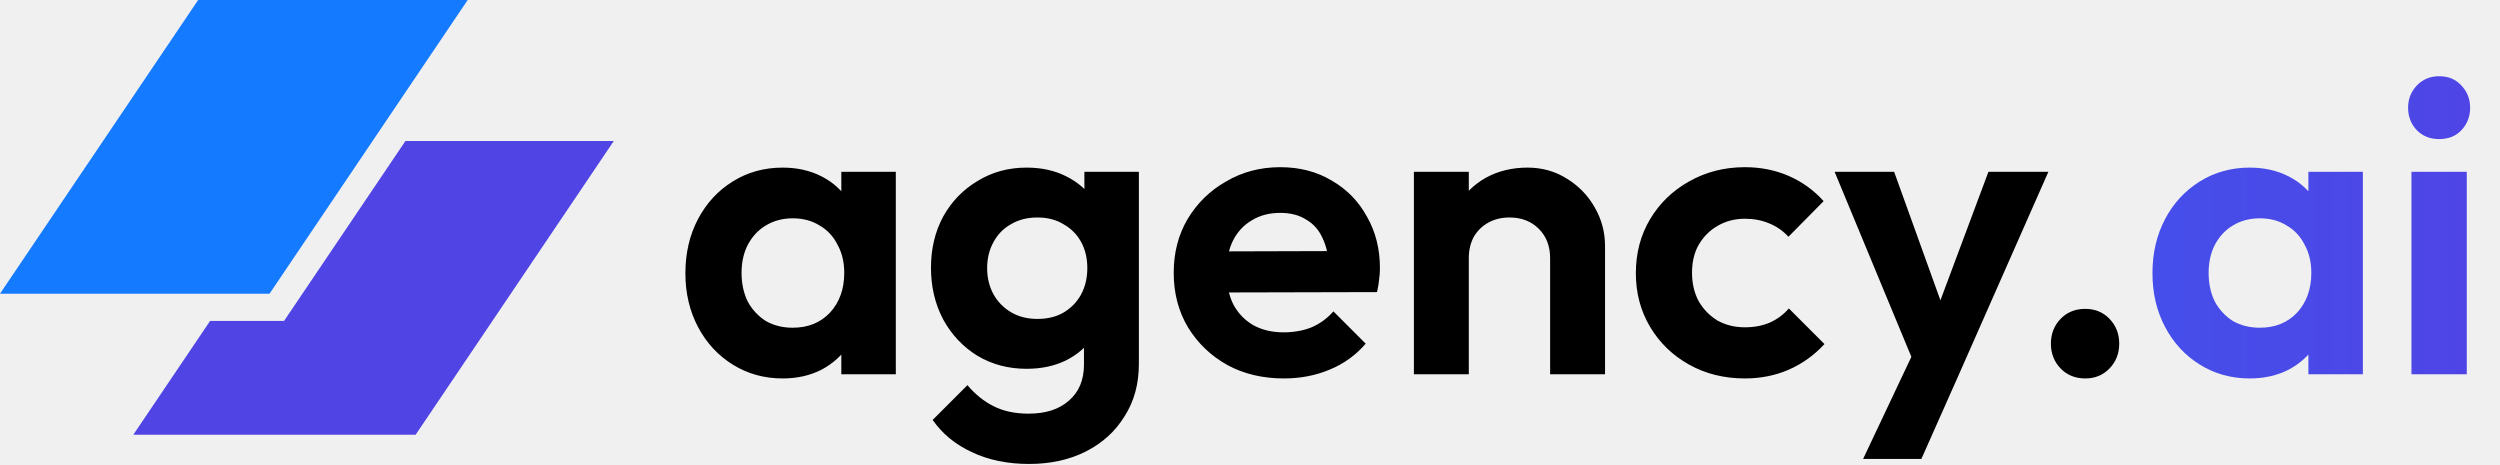
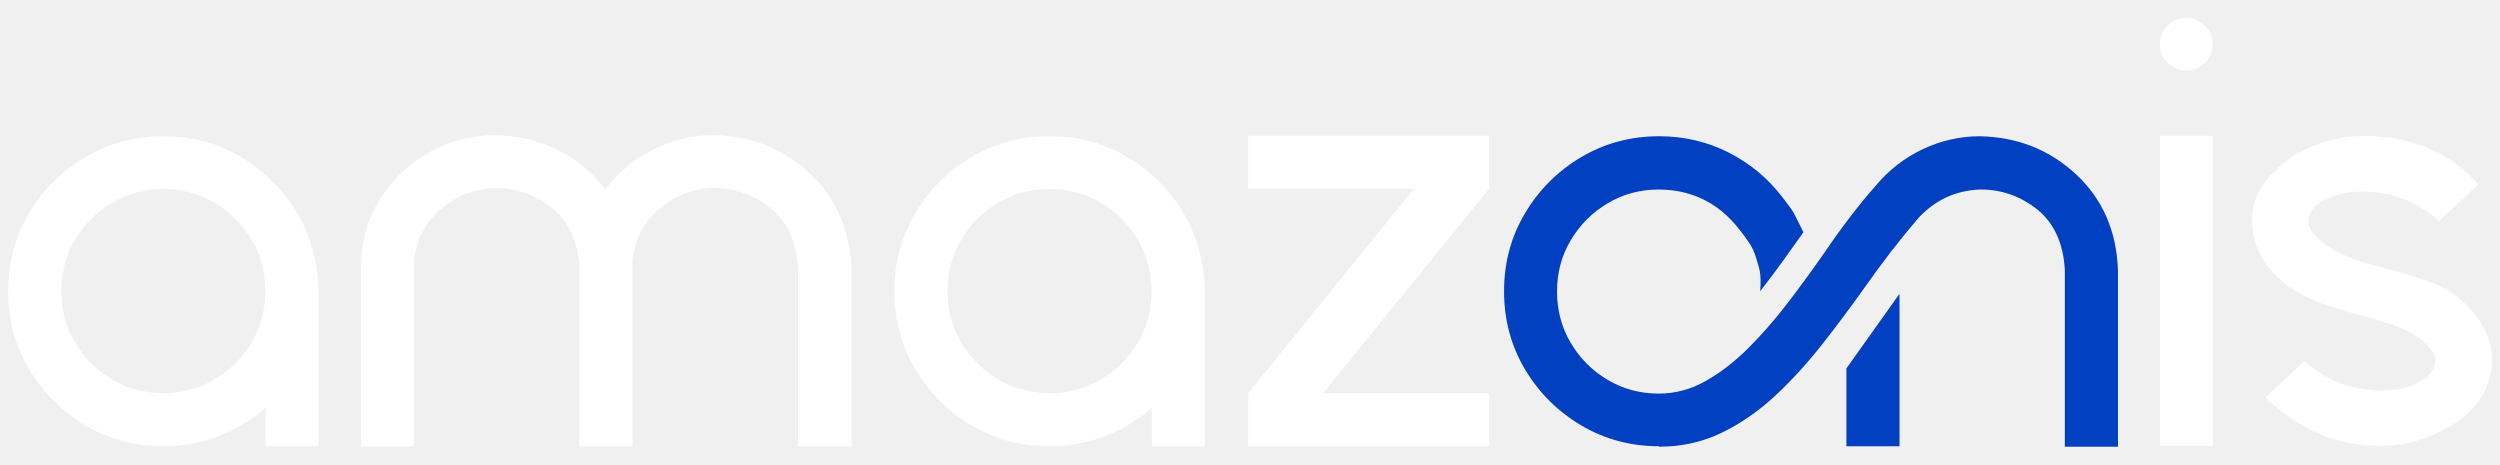
- <svg xmlns="http://www.w3.org/2000/svg" width="167" height="31" viewBox="0 0 167 31" fill="none">
-   <path d="M52.28 25.28C51.048 25.28 49.937 24.972 48.948 24.356C47.959 23.74 47.184 22.9 46.624 21.836C46.064 20.772 45.784 19.577 45.784 18.252C45.784 16.908 46.064 15.704 46.624 14.64C47.184 13.576 47.959 12.736 48.948 12.12C49.937 11.504 51.048 11.196 52.28 11.196C53.251 11.196 54.119 11.392 54.884 11.784C55.649 12.176 56.256 12.727 56.704 13.436C57.171 14.127 57.423 14.911 57.46 15.788V20.66C57.423 21.556 57.171 22.349 56.704 23.04C56.256 23.731 55.649 24.281 54.884 24.692C54.119 25.084 53.251 25.28 52.28 25.28ZM52.952 21.892C53.979 21.892 54.809 21.556 55.444 20.884C56.079 20.193 56.396 19.307 56.396 18.224C56.396 17.515 56.247 16.889 55.948 16.348C55.668 15.788 55.267 15.359 54.744 15.06C54.24 14.743 53.643 14.584 52.952 14.584C52.28 14.584 51.683 14.743 51.16 15.06C50.656 15.359 50.255 15.788 49.956 16.348C49.676 16.889 49.536 17.515 49.536 18.224C49.536 18.952 49.676 19.596 49.956 20.156C50.255 20.697 50.656 21.127 51.16 21.444C51.683 21.743 52.28 21.892 52.952 21.892ZM56.2 25V21.36L56.788 18.056L56.2 14.808V11.476H59.84V25H56.2ZM68.741 30.992C67.304 30.992 66.034 30.731 64.933 30.208C63.832 29.704 62.954 28.985 62.301 28.052L64.625 25.728C65.148 26.344 65.726 26.811 66.361 27.128C67.014 27.464 67.798 27.632 68.713 27.632C69.852 27.632 70.748 27.343 71.401 26.764C72.073 26.185 72.409 25.383 72.409 24.356V20.968L73.025 18L72.437 15.032V11.476H76.077V24.3C76.077 25.644 75.76 26.811 75.125 27.8C74.509 28.808 73.65 29.592 72.549 30.152C71.448 30.712 70.178 30.992 68.741 30.992ZM68.573 24.636C67.36 24.636 66.268 24.347 65.297 23.768C64.326 23.171 63.561 22.359 63.001 21.332C62.46 20.305 62.189 19.157 62.189 17.888C62.189 16.619 62.46 15.48 63.001 14.472C63.561 13.464 64.326 12.671 65.297 12.092C66.268 11.495 67.36 11.196 68.573 11.196C69.581 11.196 70.468 11.392 71.233 11.784C72.017 12.176 72.633 12.717 73.081 13.408C73.529 14.08 73.772 14.873 73.809 15.788V20.044C73.772 20.94 73.52 21.743 73.053 22.452C72.605 23.143 71.989 23.684 71.205 24.076C70.44 24.449 69.562 24.636 68.573 24.636ZM69.301 21.304C69.973 21.304 70.552 21.164 71.037 20.884C71.541 20.585 71.933 20.184 72.213 19.68C72.493 19.157 72.633 18.569 72.633 17.916C72.633 17.244 72.493 16.656 72.213 16.152C71.933 15.648 71.541 15.256 71.037 14.976C70.552 14.677 69.973 14.528 69.301 14.528C68.629 14.528 68.041 14.677 67.537 14.976C67.033 15.256 66.641 15.657 66.361 16.18C66.081 16.684 65.941 17.263 65.941 17.916C65.941 18.551 66.081 19.129 66.361 19.652C66.641 20.156 67.033 20.557 67.537 20.856C68.041 21.155 68.629 21.304 69.301 21.304ZM85.768 25.28C84.349 25.28 83.089 24.981 81.988 24.384C80.886 23.768 80.009 22.928 79.356 21.864C78.721 20.8 78.404 19.587 78.404 18.224C78.404 16.88 78.712 15.685 79.328 14.64C79.962 13.576 80.821 12.736 81.904 12.12C82.986 11.485 84.19 11.168 85.516 11.168C86.822 11.168 87.97 11.467 88.96 12.064C89.968 12.643 90.752 13.445 91.312 14.472C91.89 15.48 92.18 16.628 92.18 17.916C92.18 18.159 92.161 18.411 92.124 18.672C92.105 18.915 92.058 19.195 91.984 19.512L80.616 19.54V16.796L90.276 16.768L88.792 17.916C88.754 17.113 88.605 16.441 88.344 15.9C88.101 15.359 87.737 14.948 87.252 14.668C86.785 14.369 86.206 14.22 85.516 14.22C84.788 14.22 84.153 14.388 83.612 14.724C83.07 15.041 82.65 15.499 82.352 16.096C82.072 16.675 81.932 17.365 81.932 18.168C81.932 18.989 82.081 19.708 82.38 20.324C82.697 20.921 83.145 21.388 83.724 21.724C84.302 22.041 84.974 22.2 85.74 22.2C86.43 22.2 87.056 22.088 87.616 21.864C88.176 21.621 88.661 21.267 89.072 20.8L91.228 22.956C90.574 23.721 89.772 24.3 88.82 24.692C87.886 25.084 86.869 25.28 85.768 25.28ZM103.548 25V17.244C103.548 16.441 103.296 15.788 102.792 15.284C102.288 14.78 101.635 14.528 100.832 14.528C100.31 14.528 99.843 14.64 99.432 14.864C99.022 15.088 98.695 15.405 98.452 15.816C98.228 16.227 98.116 16.703 98.116 17.244L96.688 16.516C96.688 15.452 96.912 14.528 97.36 13.744C97.827 12.941 98.462 12.316 99.264 11.868C100.086 11.42 101.01 11.196 102.036 11.196C103.026 11.196 103.912 11.448 104.696 11.952C105.48 12.437 106.096 13.081 106.544 13.884C106.992 14.668 107.216 15.517 107.216 16.432V25H103.548ZM94.448 25V11.476H98.116V25H94.448ZM116.555 25.28C115.174 25.28 113.932 24.972 112.831 24.356C111.73 23.74 110.862 22.9 110.227 21.836C109.592 20.772 109.275 19.577 109.275 18.252C109.275 16.908 109.592 15.704 110.227 14.64C110.862 13.576 111.73 12.736 112.831 12.12C113.951 11.485 115.192 11.168 116.555 11.168C117.619 11.168 118.599 11.364 119.495 11.756C120.391 12.148 121.166 12.708 121.819 13.436L119.467 15.816C119.112 15.424 118.683 15.125 118.179 14.92C117.694 14.715 117.152 14.612 116.555 14.612C115.883 14.612 115.276 14.771 114.735 15.088C114.212 15.387 113.792 15.807 113.475 16.348C113.176 16.871 113.027 17.496 113.027 18.224C113.027 18.933 113.176 19.568 113.475 20.128C113.792 20.669 114.212 21.099 114.735 21.416C115.276 21.715 115.883 21.864 116.555 21.864C117.171 21.864 117.722 21.761 118.207 21.556C118.711 21.332 119.14 21.015 119.495 20.604L121.875 22.984C121.184 23.731 120.391 24.3 119.495 24.692C118.599 25.084 117.619 25.28 116.555 25.28ZM128.208 25.112L122.552 11.476H126.528L130.28 21.892H128.936L132.828 11.476H136.832L130.812 25.112H128.208ZM124.456 30.656L128.572 21.948L130.812 25.112L128.348 30.656H124.456ZM139.296 25.28C138.624 25.28 138.074 25.056 137.644 24.608C137.215 24.16 137 23.609 137 22.956C137 22.303 137.215 21.752 137.644 21.304C138.074 20.856 138.624 20.632 139.296 20.632C139.95 20.632 140.491 20.856 140.92 21.304C141.35 21.752 141.564 22.303 141.564 22.956C141.564 23.609 141.35 24.16 140.92 24.608C140.491 25.056 139.95 25.28 139.296 25.28Z" fill="black" />
-   <path d="M150.28 25.28C149.048 25.28 147.937 24.972 146.948 24.356C145.959 23.74 145.184 22.9 144.624 21.836C144.064 20.772 143.784 19.577 143.784 18.252C143.784 16.908 144.064 15.704 144.624 14.64C145.184 13.576 145.959 12.736 146.948 12.12C147.937 11.504 149.048 11.196 150.28 11.196C151.251 11.196 152.119 11.392 152.884 11.784C153.649 12.176 154.256 12.727 154.704 13.436C155.171 14.127 155.423 14.911 155.46 15.788V20.66C155.423 21.556 155.171 22.349 154.704 23.04C154.256 23.731 153.649 24.281 152.884 24.692C152.119 25.084 151.251 25.28 150.28 25.28ZM150.952 21.892C151.979 21.892 152.809 21.556 153.444 20.884C154.079 20.193 154.396 19.307 154.396 18.224C154.396 17.515 154.247 16.889 153.948 16.348C153.668 15.788 153.267 15.359 152.744 15.06C152.24 14.743 151.643 14.584 150.952 14.584C150.28 14.584 149.683 14.743 149.16 15.06C148.656 15.359 148.255 15.788 147.956 16.348C147.676 16.889 147.536 17.515 147.536 18.224C147.536 18.952 147.676 19.596 147.956 20.156C148.255 20.697 148.656 21.127 149.16 21.444C149.683 21.743 150.28 21.892 150.952 21.892ZM154.2 25V21.36L154.788 18.056L154.2 14.808V11.476H157.84V25H154.2ZM161.085 25V11.476H164.781V25H161.085ZM162.933 9.292C162.336 9.292 161.841 9.096 161.449 8.704C161.057 8.293 160.861 7.789 160.861 7.192C160.861 6.613 161.057 6.119 161.449 5.708C161.841 5.297 162.336 5.092 162.933 5.092C163.549 5.092 164.044 5.297 164.417 5.708C164.809 6.119 165.005 6.613 165.005 7.192C165.005 7.789 164.809 8.293 164.417 8.704C164.044 9.096 163.549 9.292 162.933 9.292Z" fill="url(#paint0_linear_8790_4618)" />
-   <path d="M13.237 0H31.242L18.005 19.62H0L13.237 0Z" fill="#147AFF" />
-   <path d="M14.033 21.44L8.906 29.039H27.765L41.002 9.419H27.083L18.973 21.44H14.033Z" fill="#5044E5" />
+ <svg xmlns="http://www.w3.org/2000/svg" id="Layer_1" data-name="Layer 1" viewBox="0 0 160 29.7">
  <defs>
-     <linearGradient id="paint0_linear_8790_4618" x1="45" y1="14.5" x2="167" y2="14.5" gradientUnits="userSpaceOnUse">
-       <stop stop-color="#147AFF" />
-       <stop offset="1" stop-color="#5044E5" />
-     </linearGradient>
+     <style>
+       .cls-1 {
+         fill: #fff;
+       }
+ 
+       .cls-2 {
+         fill: #0040c1;
+       }
+     </style>
  </defs>
+   <path class="cls-1" d="M20.38,28.56h-3.38v-2.47c-.88.78-1.88,1.38-2.99,1.82-1.12.43-2.3.65-3.55.65-1.84,0-3.5-.45-5.01-1.34-1.5-.89-2.7-2.09-3.59-3.59-.89-1.5-1.34-3.17-1.34-4.99s.45-3.5,1.34-5c.89-1.5,2.09-2.69,3.59-3.58,1.5-.89,3.17-1.34,5.01-1.34s3.46.44,4.95,1.32c1.49.88,2.68,2.06,3.57,3.53.89,1.47,1.35,3.13,1.41,4.96v10.04ZM10.46,12.1c-1.21,0-2.31.29-3.3.88-.99.59-1.77,1.37-2.36,2.36-.59.99-.88,2.09-.88,3.3s.29,2.29.88,3.28c.59.99,1.37,1.77,2.36,2.36.99.59,2.09.88,3.3.88s2.29-.29,3.28-.88c.99-.59,1.77-1.37,2.36-2.36.59-.99.88-2.08.88-3.28s-.29-2.31-.88-3.3c-.59-.99-1.37-1.77-2.36-2.36-.99-.59-2.08-.88-3.28-.88" />
+   <path class="cls-1" d="M54.47,28.56h-3.4v-11.36c-.09-1.72-.68-3.01-1.76-3.88-1.08-.87-2.31-1.3-3.67-1.3-1.31.05-2.47.51-3.48,1.37-1.01.86-1.57,2-1.7,3.43.01.13.02.26.02.38v11.36h-3.4v-1.87c0-1.1,0-2.38,0-3.85,0-1.47,0-2.79,0-3.95v-2.03c-.17-1.61-.78-2.81-1.84-3.62-1.06-.81-2.25-1.21-3.57-1.21-.88.03-1.71.25-2.49.68-.78.43-1.43,1.02-1.93,1.78-.5.76-.76,1.63-.76,2.63v1.78c0,1.16,0,2.48,0,3.95,0,1.47,0,2.78,0,3.91v1.82h-3.4v-1.82c0-1.13,0-2.44,0-3.91,0-1.47,0-2.79,0-3.95v-1.78c.03-1.67.44-3.14,1.25-4.41.81-1.27,1.87-2.26,3.17-2.98,1.31-.72,2.69-1.08,4.16-1.08,2.96.08,5.31,1.23,7.07,3.46.83-1.08,1.85-1.93,3.07-2.54,1.22-.61,2.5-.92,3.85-.92,2.41.04,4.46.85,6.15,2.43,1.69,1.58,2.58,3.63,2.69,6.14v11.36Z" />
+   <path class="cls-1" d="M77.1,28.56h-3.38v-2.47c-.88.78-1.88,1.38-2.99,1.82-1.12.43-2.3.65-3.55.65-1.84,0-3.5-.45-5.01-1.34-1.5-.89-2.7-2.09-3.59-3.59-.89-1.5-1.34-3.17-1.34-4.99s.45-3.5,1.34-5c.89-1.5,2.09-2.69,3.59-3.58,1.5-.89,3.17-1.34,5.01-1.34s3.46.44,4.95,1.32c1.49.88,2.68,2.06,3.57,3.53.89,1.47,1.35,3.13,1.41,4.96v10.04ZM67.18,12.1c-1.21,0-2.31.29-3.3.88-.99.59-1.77,1.37-2.36,2.36-.59.99-.88,2.09-.88,3.3s.29,2.29.88,3.28c.59.99,1.37,1.77,2.36,2.36.99.59,2.09.88,3.3.88s2.29-.29,3.28-.88c.99-.59,1.77-1.37,2.36-2.36.59-.99.88-2.08.88-3.28s-.29-2.31-.88-3.3c-.59-.99-1.37-1.77-2.36-2.36-.99-.59-2.08-.88-3.28-.88" />
+   <polygon class="cls-1" points="95.3 12.08 84.67 25.17 95.3 25.17 95.3 28.56 79.88 28.56 79.88 25.17 90.49 12.08 79.88 12.08 79.88 8.69 95.3 8.69 95.3 12.08" />
+   <path class="cls-2" d="M106.18,28.56c-1.82,0-3.49-.45-4.99-1.34-1.5-.89-2.7-2.09-3.59-3.58-.89-1.5-1.34-3.16-1.34-5s.45-3.49,1.34-4.99c.89-1.5,2.09-2.7,3.59-3.59,1.5-.89,3.17-1.34,4.99-1.34,1.61,0,3.09.35,4.45,1.04,1.36.69,2.5,1.64,3.42,2.83.92,1.19.66.89,1.37,2.27-.96,1.34-1.62,2.31-2.77,3.78.1-1.18-.09-1.54-.2-1.94-.18-.62-.28-.84-.62-1.33-.66-.94-1.37-1.77-2.36-2.36-.99-.59-2.09-.88-3.3-.88s-2.29.29-3.28.88c-.99.59-1.77,1.37-2.36,2.36-.59.99-.88,2.08-.88,3.28s.29,2.31.88,3.3c.59.99,1.37,1.78,2.36,2.36.99.59,2.08.88,3.28.88,1.04,0,2.05-.27,3-.81.96-.54,1.87-1.25,2.75-2.13.88-.88,1.72-1.85,2.53-2.91.81-1.06,1.59-2.13,2.34-3.21,1.13-1.66,2.22-3.08,3.27-4.26.83-.99,1.83-1.77,2.99-2.32,1.17-.55,2.39-.83,3.66-.83,2.41.05,4.46.86,6.16,2.44,1.69,1.57,2.59,3.62,2.68,6.13v11.3h-3.4v-11.3c-.09-1.71-.68-3-1.76-3.88-1.07-.85-2.28-1.28-3.61-1.28h-.06c-1.56.06-2.87.67-3.94,1.82-1.16,1.35-2.33,2.86-3.5,4.53-.87,1.22-1.77,2.43-2.71,3.62-.94,1.19-1.93,2.27-2.98,3.25-1.05.97-2.19,1.76-3.41,2.35-1.22.59-2.56.89-4.01.89M118.17,23.58l3.4-4.78s0,9.7,0,9.76h-3.4v-4.98Z" />
+   <path class="cls-1" d="M139.92,1.14c.47,0,.87.17,1.19.5.32.33.49.73.49,1.19s-.16.87-.49,1.19c-.32.32-.72.49-1.19.49s-.85-.16-1.19-.49c-.33-.32-.5-.72-.5-1.19s.17-.85.5-1.19c.33-.33.73-.5,1.19-.5M138.24,8.69h3.38v19.86h-3.38V8.69Z" />
+   <path class="cls-1" d="M156.12,14.14c-1.17-1.01-2.41-1.6-3.71-1.78-.42-.06-.82-.1-1.2-.1-.79,0-1.49.13-2.1.38-.76.31-1.22.73-1.36,1.28-.01.08-.02.15-.02.21,0,.47.35.97,1.05,1.49.65.45,1.34.79,2.06,1.03.73.24,1.46.45,2.2.63.93.23,1.84.52,2.71.86.88.34,1.67.89,2.37,1.63.9,1.05,1.36,2.11,1.36,3.19,0,1.78-.85,3.2-2.56,4.24-1.47.89-3.01,1.34-4.63,1.34-2.7,0-5.14-1.03-7.3-3.1l2.49-2.33c1.17,1.01,2.41,1.6,3.71,1.78.42.06.82.1,1.2.1.79,0,1.49-.13,2.1-.38.76-.32,1.22-.75,1.36-1.28.01-.08.02-.15.02-.21,0-.47-.35-.97-1.05-1.49-.54-.36-1.13-.65-1.79-.87-.66-.22-1.35-.43-2.07-.62-.76-.2-1.53-.44-2.28-.7-.76-.26-1.48-.61-2.15-1.06-1.59-1.15-2.39-2.58-2.39-4.3v-.1c0-1.44.85-2.75,2.54-3.94,1.47-.89,3.01-1.34,4.63-1.34,3.01,0,5.44,1.03,7.3,3.1l-2.49,2.33Z" />
</svg>
